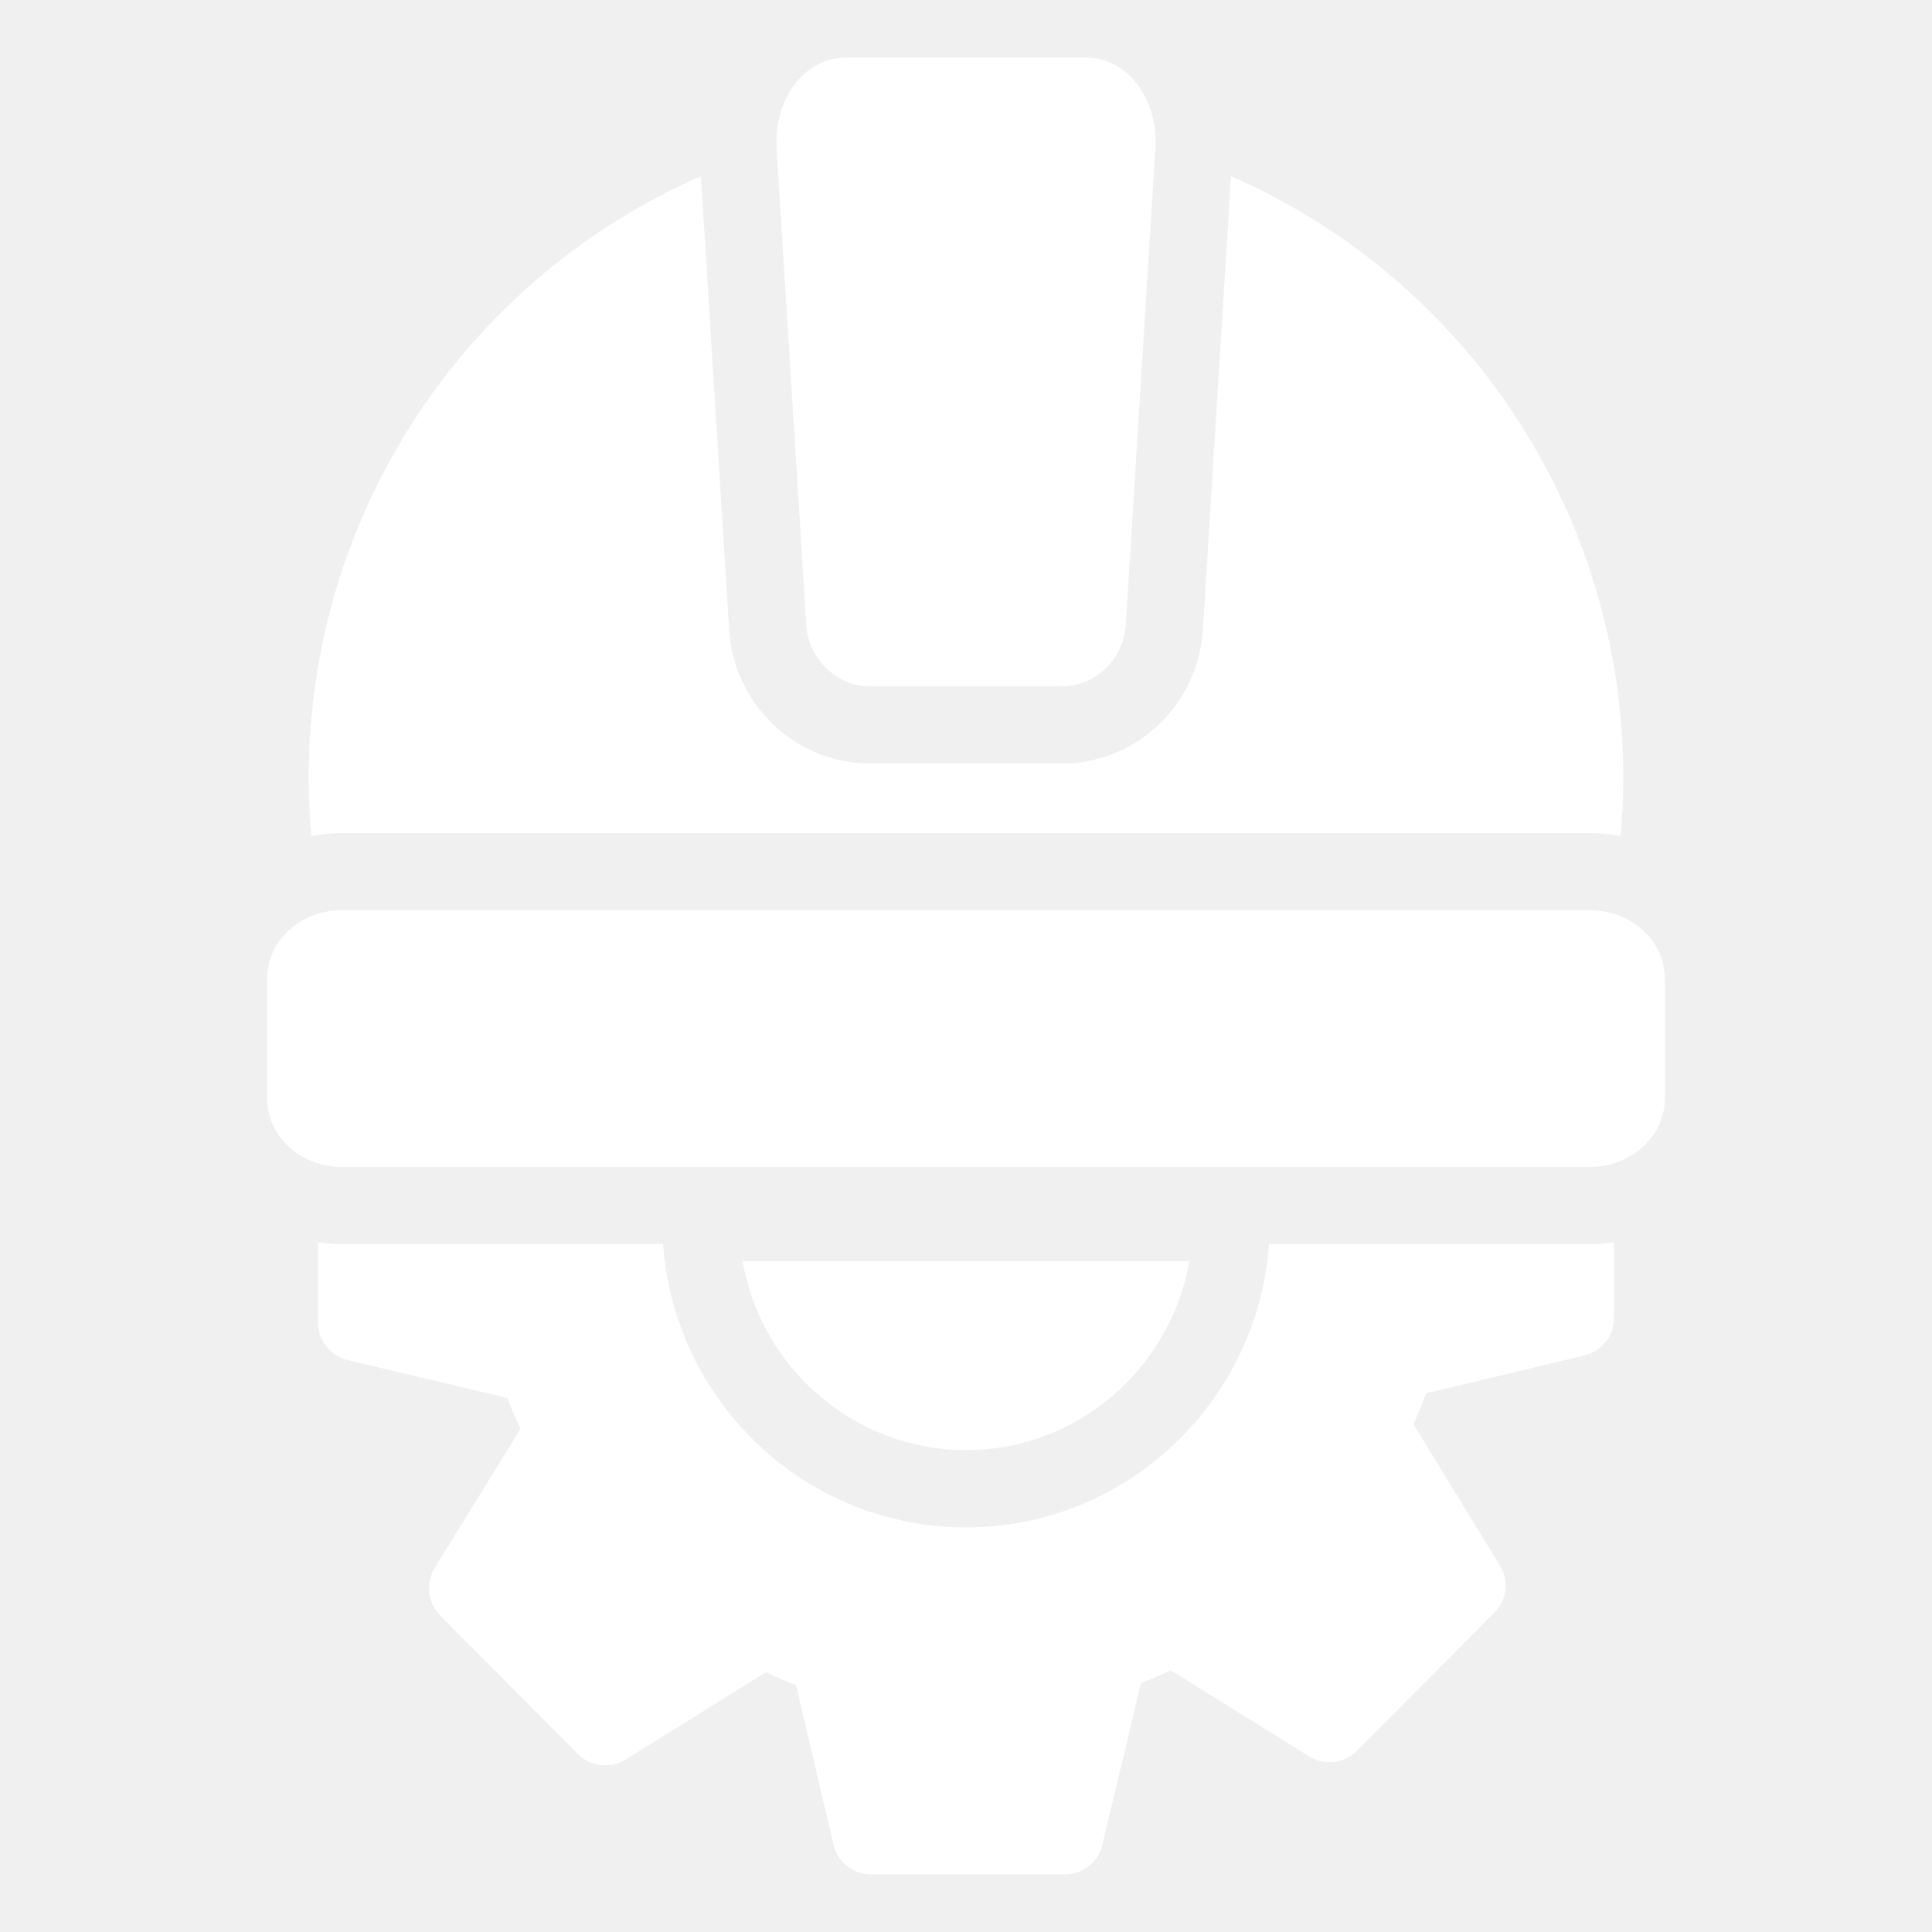
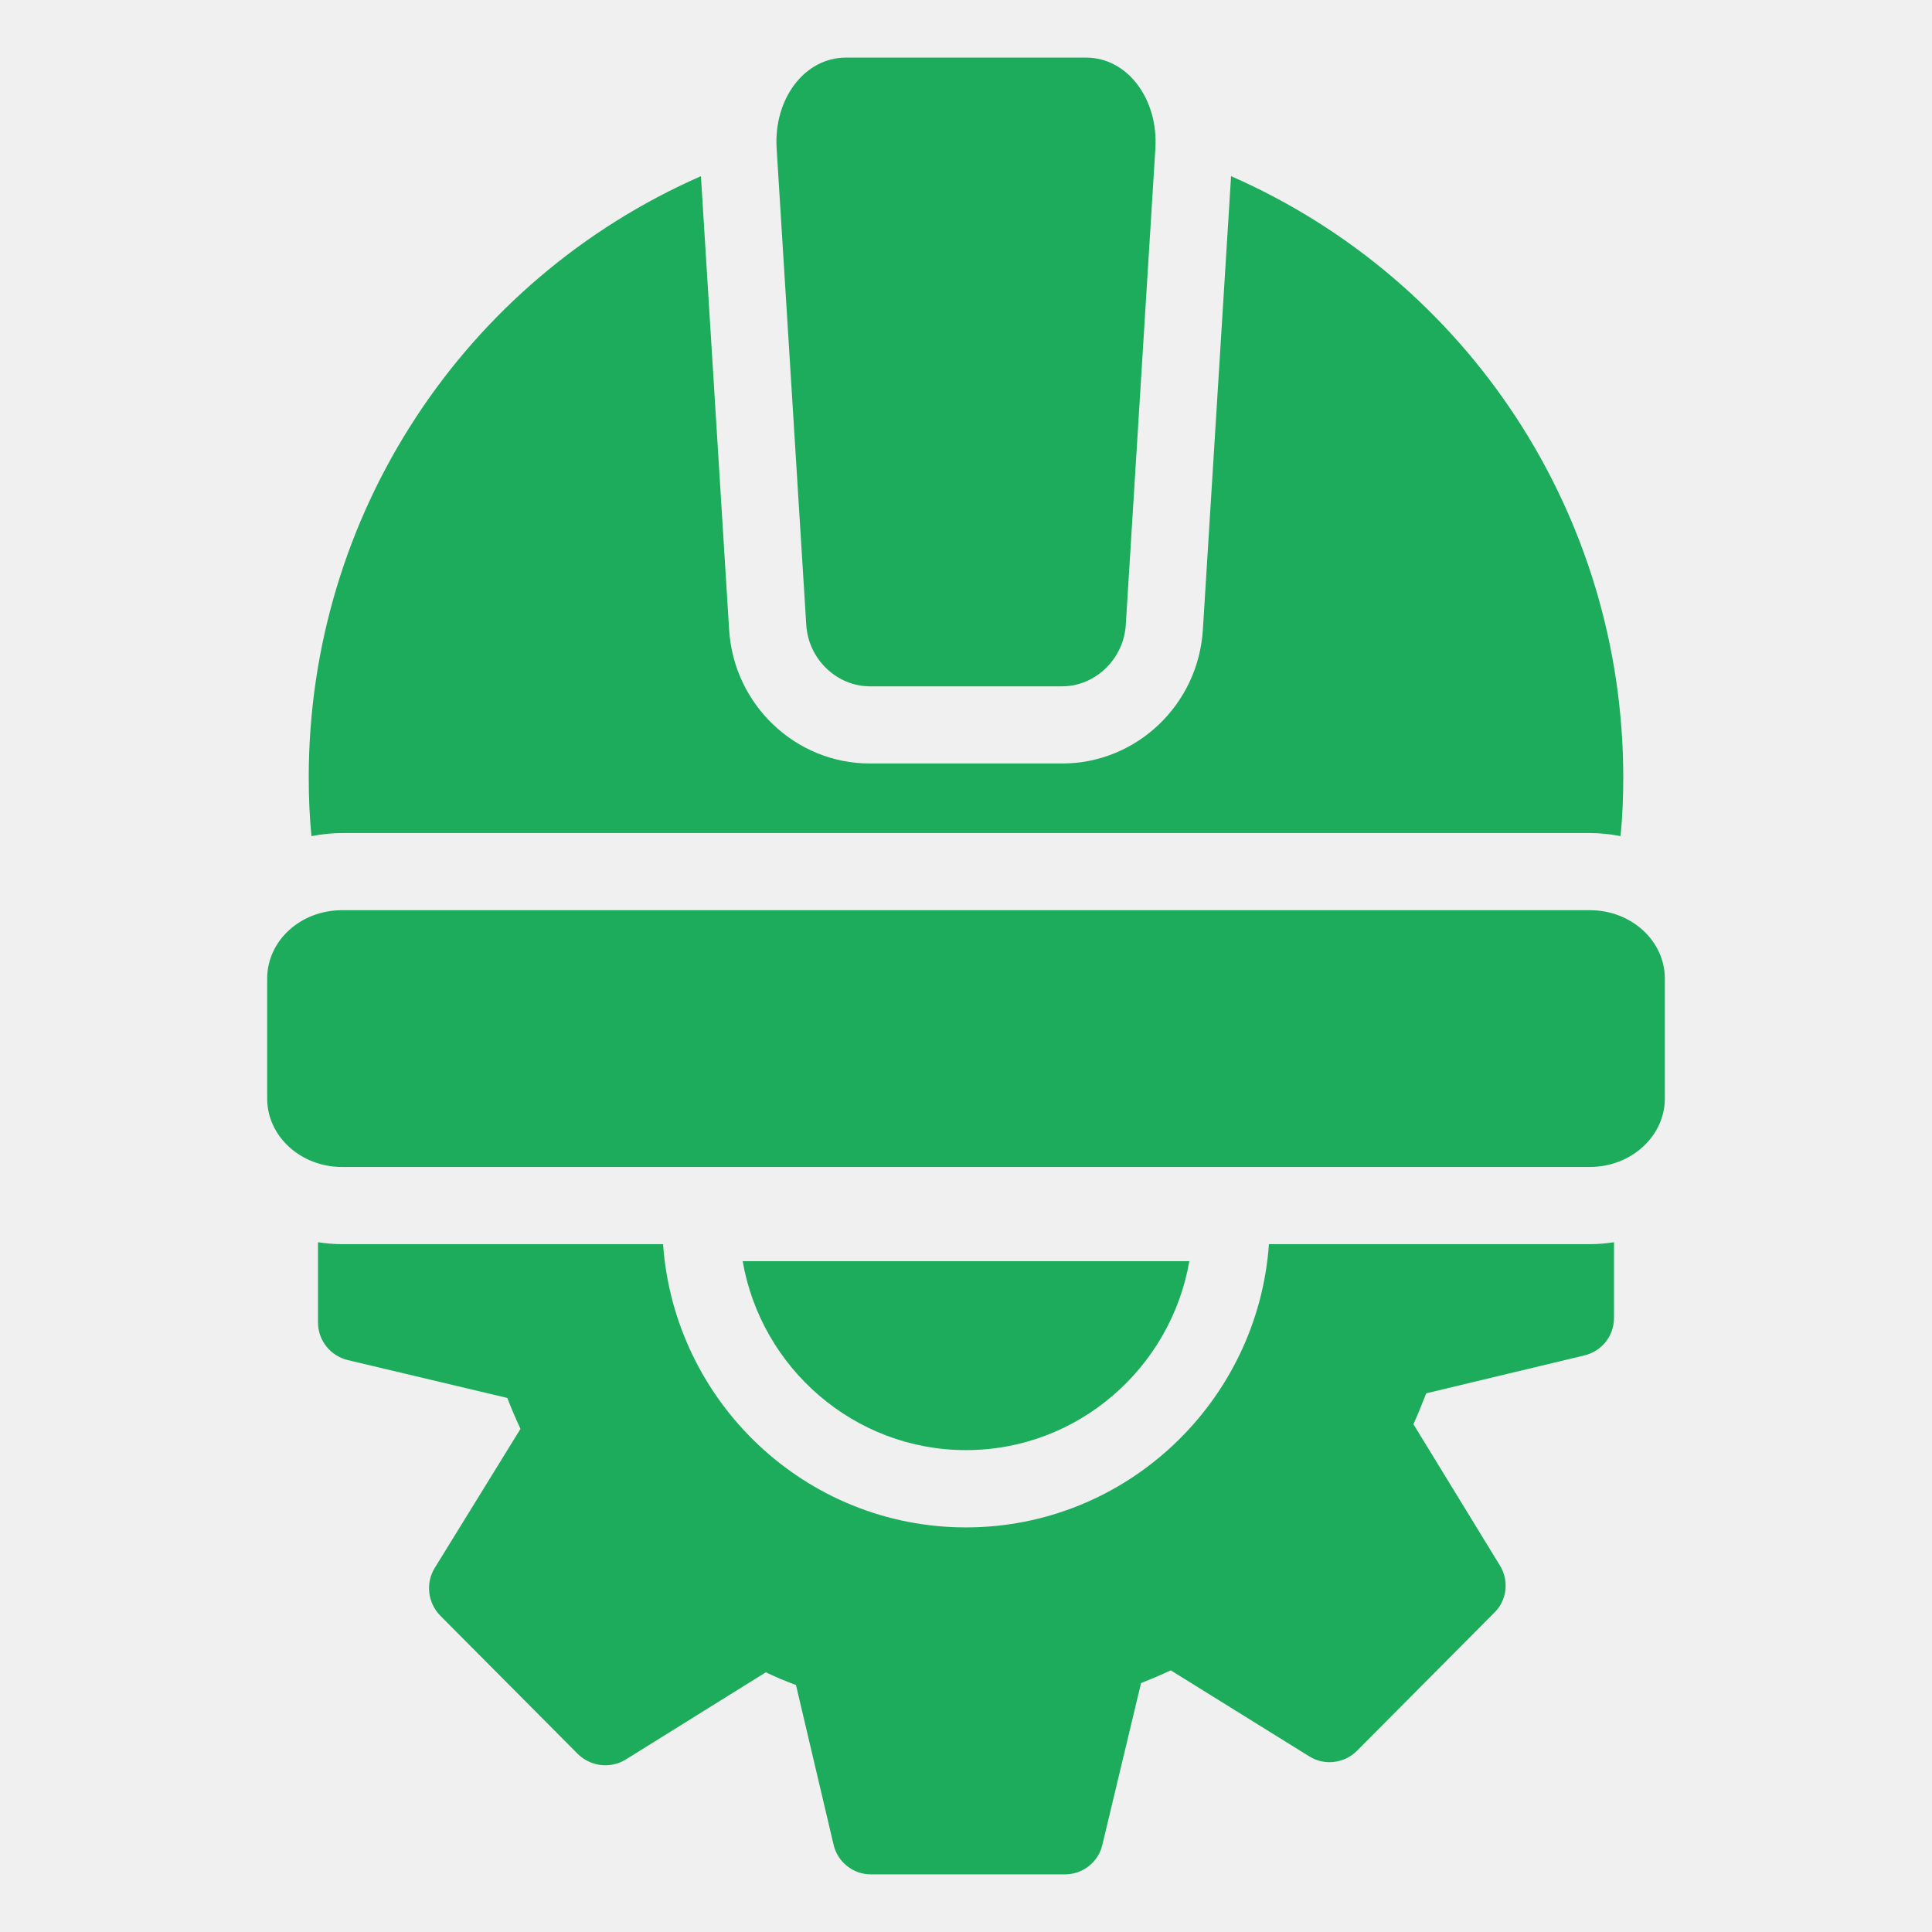
<svg xmlns="http://www.w3.org/2000/svg" fill="#1cac5c" enable-background="new 0 0 50 50" viewBox="0 0 50 50">
-   <path fill="#fff" d="M19.22,32.639h11.56c-0.48,2.77-2.89,4.89-5.78,4.89     C22.11,37.529,19.7,35.409,19.22,32.639z" />
-   <path fill="#fff" d="M41.77 32.149v1.96c0 .46-.31.86-.77.97l-4.09.98c-.1.26-.21.53-.33.8l2.24 3.66c.24.39.18.9-.15 1.22l-3.55 3.57c-.33.33-.84.39-1.23.15l-3.59-2.23c-.26.12-.52.23-.77.33l-1 4.18c-.1.45-.51.77-.97.77h-5.02c-.46 0-.87-.32-.97-.78l-.97-4.12c-.27-.1-.53-.21-.78-.33l-3.63 2.26c-.39.24-.91.18-1.24-.15l-3.56-3.58c-.32-.33-.38-.84-.14-1.23l2.22-3.6c-.12-.26-.24-.53-.34-.8l-4.13-.98c-.45-.11-.77-.51-.77-.97v-2.08c.2.03.41.05.62.05h8.31c.29 4.09 3.69 7.33 7.84 7.33 4.14 0 7.55-3.24 7.84-7.33h8.31C41.36 32.199 41.57 32.179 41.77 32.149zM43.086 25.328v3.101c0 .975-.872 1.772-1.938 1.772H8.852c-1.075 0-1.938-.797-1.938-1.772v-3.101c0-.983.863-1.772 1.938-1.772h32.297C42.214 23.556 43.086 24.344 43.086 25.328zM42.01 20.119c0 .51-.02 1.01-.07 1.52-.26-.05-.52-.08-.79-.08H8.85c-.27 0-.53.03-.79.08-.05-.51-.07-1.01-.07-1.52 0-6.8 4.02-12.87 10.15-15.56L18.87 16.299c.12 1.94 1.72 3.46 3.64 3.46h4.98c1.92 0 3.52-1.52 3.64-3.46l.73-11.74C37.99 7.249 42.01 13.319 42.01 20.119z" />
-   <path fill="#fff" d="M27.486,17.762h-4.972c-0.856,0-1.593-0.701-1.648-1.588L20.099,3.844   c-0.08-1.283,0.721-2.353,1.792-2.353h6.218c1.07,0,1.871,1.071,1.792,2.353l-0.766,12.33   C29.079,17.061,28.342,17.762,27.486,17.762z" />
+   <path fill="#1cac5c" d="M19.22,32.639h11.56c-0.48,2.77-2.89,4.89-5.78,4.89     C22.11,37.529,19.7,35.409,19.22,32.639z" />
+   <path fill="#1cac5c" d="M41.77 32.149v1.96c0 .46-.31.86-.77.97l-4.09.98c-.1.26-.21.53-.33.8l2.24 3.66c.24.39.18.9-.15 1.22l-3.55 3.57c-.33.33-.84.39-1.23.15l-3.59-2.23c-.26.12-.52.23-.77.33l-1 4.18c-.1.45-.51.77-.97.77h-5.02c-.46 0-.87-.32-.97-.78l-.97-4.12c-.27-.1-.53-.21-.78-.33l-3.63 2.26c-.39.24-.91.18-1.24-.15l-3.56-3.58c-.32-.33-.38-.84-.14-1.23l2.22-3.6c-.12-.26-.24-.53-.34-.8l-4.13-.98c-.45-.11-.77-.51-.77-.97v-2.08c.2.03.41.05.62.05h8.31c.29 4.09 3.69 7.33 7.84 7.33 4.14 0 7.55-3.24 7.84-7.33h8.31C41.36 32.199 41.57 32.179 41.77 32.149zM43.086 25.328v3.101c0 .975-.872 1.772-1.938 1.772H8.852c-1.075 0-1.938-.797-1.938-1.772v-3.101c0-.983.863-1.772 1.938-1.772h32.297C42.214 23.556 43.086 24.344 43.086 25.328zM42.01 20.119c0 .51-.02 1.01-.07 1.52-.26-.05-.52-.08-.79-.08H8.85c-.27 0-.53.03-.79.08-.05-.51-.07-1.01-.07-1.52 0-6.8 4.02-12.87 10.15-15.56L18.87 16.299c.12 1.94 1.72 3.46 3.64 3.46h4.98c1.92 0 3.52-1.52 3.64-3.46l.73-11.74C37.99 7.249 42.01 13.319 42.01 20.119z" />
+   <path fill="#1cac5c" d="M27.486,17.762h-4.972c-0.856,0-1.593-0.701-1.648-1.588L20.099,3.844   c-0.08-1.283,0.721-2.353,1.792-2.353h6.218c1.07,0,1.871,1.071,1.792,2.353l-0.766,12.33   C29.079,17.061,28.342,17.762,27.486,17.762z" />
</svg>
